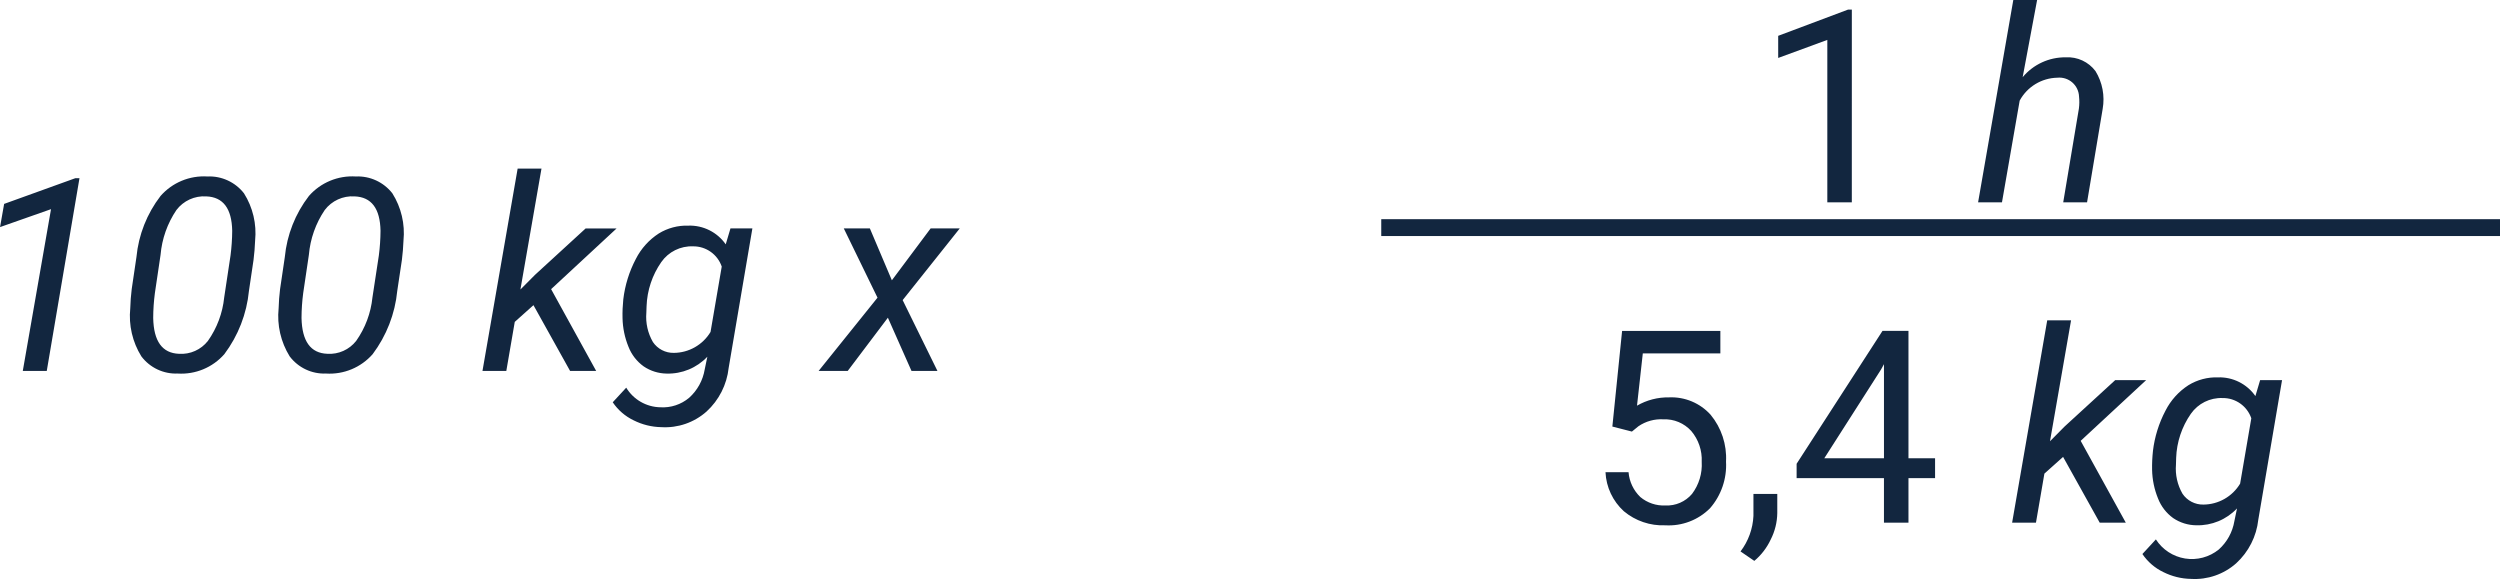
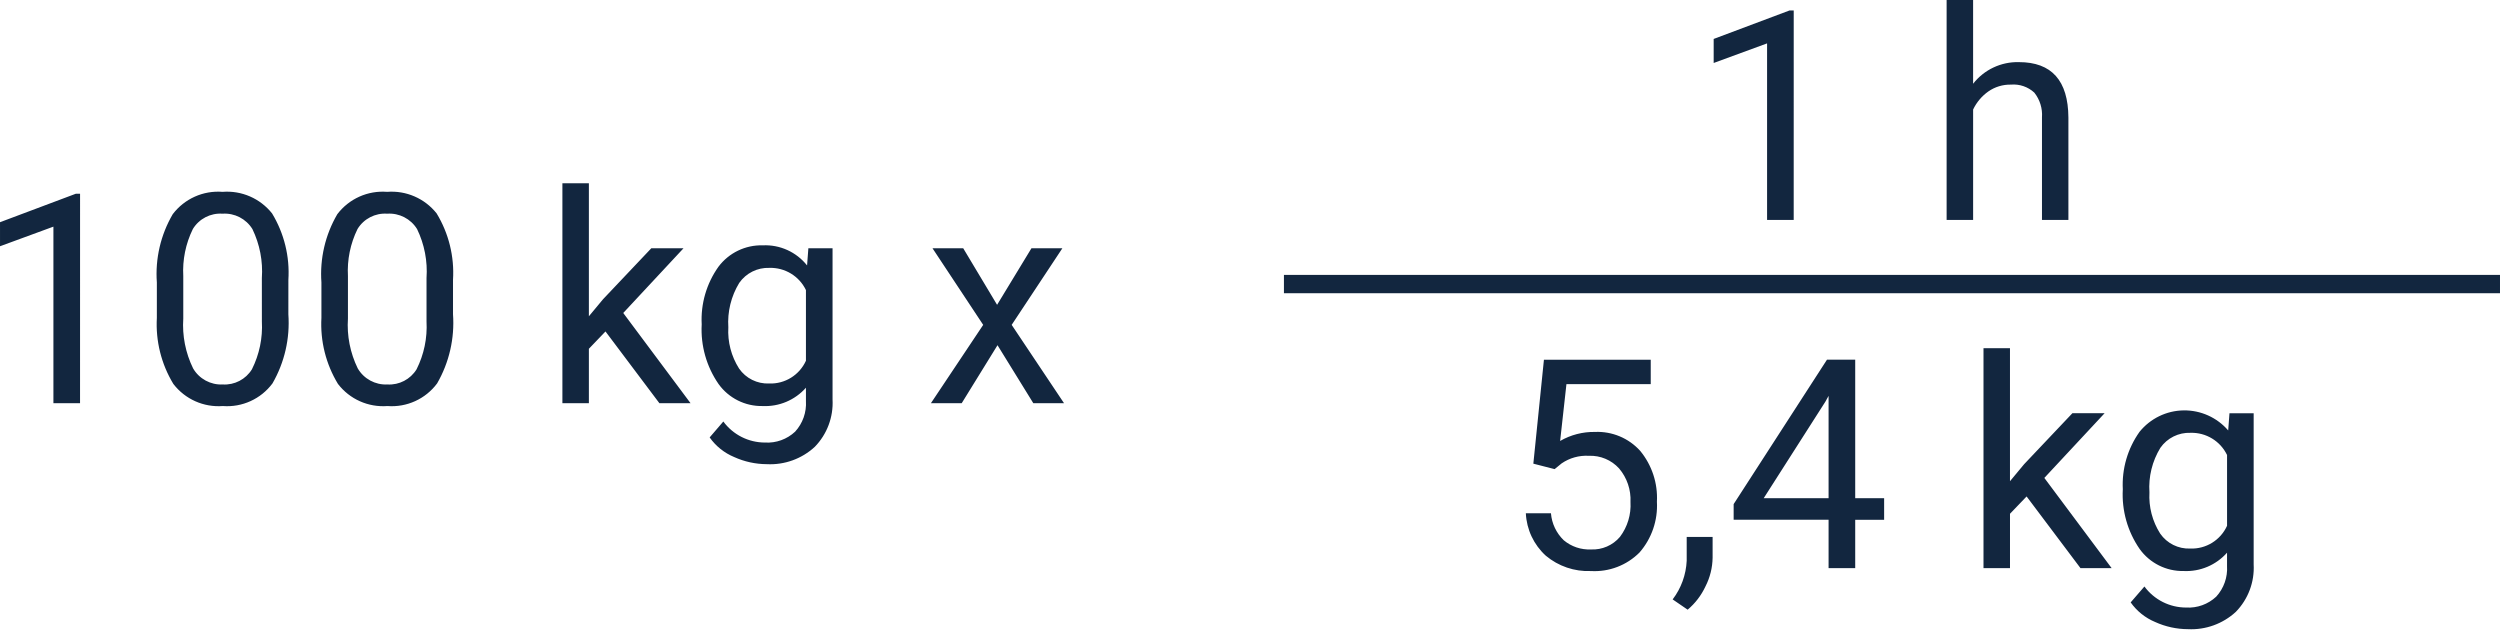
- <svg xmlns="http://www.w3.org/2000/svg" width="148.281" height="34.338" viewBox="0 0 148.281 34.338">
-   <g id="Grupo_1015994" data-name="Grupo 1015994" transform="translate(9631.426 -20276)">
-     <path id="Trazado_737842" data-name="Trazado 737842" d="M-24.652,0h-1.422L-24.4-9.594l-3.023,1.063.242-1.375,4.219-1.523h.25Zm7.766.156a2.567,2.567,0,0,1-2.156-1.02A4.526,4.526,0,0,1-19.7-3.711q.016-.578.086-1.141l.281-1.9a7.043,7.043,0,0,1,1.43-3.625,3.418,3.418,0,0,1,2.781-1.156,2.6,2.6,0,0,1,2.168,1,4.426,4.426,0,0,1,.66,2.8q-.023.586-.094,1.148L-12.66-4.75A7.463,7.463,0,0,1-14.121-.992,3.4,3.4,0,0,1-16.887.156Zm3.133-7a12.092,12.092,0,0,0,.1-1.469q-.039-1.984-1.539-2.039a2.053,2.053,0,0,0-1.77.809,5.606,5.606,0,0,0-.941,2.66l-.336,2.266a11.525,11.525,0,0,0-.1,1.477q.039,2.07,1.531,2.125a2.007,2.007,0,0,0,1.715-.766,5.429,5.429,0,0,0,.965-2.578Zm5.664,7a2.567,2.567,0,0,1-2.156-1.02A4.526,4.526,0,0,1-10.9-3.711q.016-.578.086-1.141l.281-1.9a7.043,7.043,0,0,1,1.43-3.625,3.418,3.418,0,0,1,2.781-1.156,2.6,2.6,0,0,1,2.168,1,4.426,4.426,0,0,1,.66,2.8q-.023.586-.094,1.148L-3.863-4.75A7.463,7.463,0,0,1-5.324-.992,3.4,3.4,0,0,1-8.09.156Zm3.133-7a12.092,12.092,0,0,0,.1-1.469q-.039-1.984-1.539-2.039a2.053,2.053,0,0,0-1.77.809,5.606,5.606,0,0,0-.941,2.66l-.336,2.266a11.525,11.525,0,0,0-.1,1.477Q-9.5-1.07-8.012-1.016A2.007,2.007,0,0,0-6.3-1.781a5.429,5.429,0,0,0,.965-2.578ZM4.215-3.9l-1.109.992L2.605,0H1.191L3.277-12H4.691L3.441-4.828,4.309-5.7l3-2.75H9.145l-3.883,3.6L7.934,0H6.387Zm5.328-.344a6.889,6.889,0,0,1,.746-2.4,3.9,3.9,0,0,1,1.359-1.508A3.151,3.151,0,0,1,13.4-8.617a2.6,2.6,0,0,1,2.219,1.109l.281-.945h1.3L15.793-.18A4.113,4.113,0,0,1,14.48,2.41a3.7,3.7,0,0,1-2.68.926,3.8,3.8,0,0,1-1.645-.406,3.127,3.127,0,0,1-1.238-1.07l.8-.867a2.419,2.419,0,0,0,2.023,1.164,2.425,2.425,0,0,0,1.707-.562,2.9,2.9,0,0,0,.926-1.687l.156-.75a3.2,3.2,0,0,1-2.414,1A2.486,2.486,0,0,1,10.75-.27a2.589,2.589,0,0,1-.9-1.164,4.759,4.759,0,0,1-.352-1.7A8.733,8.733,0,0,1,9.543-4.242Zm1.367.8A2.974,2.974,0,0,0,11.3-1.714a1.461,1.461,0,0,0,1.238.644,2.561,2.561,0,0,0,2.18-1.241l.664-3.878a1.776,1.776,0,0,0-1.7-1.2,2.194,2.194,0,0,0-1.887.936,4.878,4.878,0,0,0-.871,2.614ZM25.473-5.375l2.3-3.078H29.5L26.113-4.2,28.176,0H26.637l-1.4-3.156L22.855,0H21.129l3.492-4.344-2-4.109h1.547Z" transform="translate(-9604 20298)" fill="#12263f" />
-     <path id="Trazado_737843" data-name="Trazado 737843" d="M29.41,17H27.957V7.367l-2.914,1.07V7.125L29.184,5.57h.227ZM39.543,9.578A3.275,3.275,0,0,1,42.1,8.4a2.058,2.058,0,0,1,1.762.816,3.217,3.217,0,0,1,.426,2.246L43.363,17H41.949l.93-5.562a2.968,2.968,0,0,0,.008-.711A1.168,1.168,0,0,0,41.6,9.609a2.6,2.6,0,0,0-2.234,1.359L38.316,17H36.9L38.988,5H40.4Z" transform="translate(-9551 20271)" fill="#12263f" />
-     <path id="Trazado_737844" data-name="Trazado 737844" d="M9.207,11.3l.578-5.672h5.828V6.961h-4.6l-.344,3.1a3.671,3.671,0,0,1,1.9-.492A3.138,3.138,0,0,1,15.035,10.6a4.026,4.026,0,0,1,.914,2.777A3.886,3.886,0,0,1,15,16.145a3.46,3.46,0,0,1-2.652,1.012,3.6,3.6,0,0,1-2.461-.836A3.337,3.337,0,0,1,8.8,14.008h1.367a2.3,2.3,0,0,0,.7,1.473,2.162,2.162,0,0,0,1.484.5,1.95,1.95,0,0,0,1.582-.687,2.874,2.874,0,0,0,.574-1.9,2.638,2.638,0,0,0-.621-1.832,2.113,2.113,0,0,0-1.652-.691,2.383,2.383,0,0,0-1.484.414l-.383.313Zm8.422,7.969-.82-.562a3.77,3.77,0,0,0,.766-2.109v-1.3h1.414v1.133A3.559,3.559,0,0,1,18.6,18,3.7,3.7,0,0,1,17.629,19.266ZM26.77,13.18h1.578v1.18H26.77V17H25.316V14.359h-5.18v-.852L25.23,5.625H26.77Zm-4.992,0h3.539V7.6l-.172.313ZM35.941,13.1l-1.109.992L34.332,17H32.918L35,5h1.414l-1.25,7.172.867-.875,3-2.75h1.836l-3.883,3.6L39.66,17H38.113Zm5.328-.344a6.889,6.889,0,0,1,.746-2.4,3.9,3.9,0,0,1,1.359-1.508,3.151,3.151,0,0,1,1.754-.465,2.6,2.6,0,0,1,2.219,1.109l.281-.945h1.3L47.52,16.82a4.113,4.113,0,0,1-1.312,2.59,3.7,3.7,0,0,1-2.68.926,3.8,3.8,0,0,1-1.645-.406,3.127,3.127,0,0,1-1.238-1.07l.8-.867a2.536,2.536,0,0,0,3.73.6,2.9,2.9,0,0,0,.926-1.687l.156-.75a3.2,3.2,0,0,1-2.414,1,2.486,2.486,0,0,1-1.371-.426,2.589,2.589,0,0,1-.9-1.164,4.759,4.759,0,0,1-.352-1.7A8.733,8.733,0,0,1,41.27,12.758Zm1.367.8a2.974,2.974,0,0,0,.387,1.728,1.461,1.461,0,0,0,1.238.644,2.561,2.561,0,0,0,2.18-1.241l.664-3.878a1.776,1.776,0,0,0-1.7-1.2,2.194,2.194,0,0,0-1.887.936,4.878,4.878,0,0,0-.871,2.614Z" transform="translate(-9545 20290)" fill="#12263f" />
-     <path id="Trazado_737845" data-name="Trazado 737845" d="M0,0H66.355" transform="translate(-9549.5 20289.5)" fill="none" stroke="#12263f" stroke-width="1" />
+ <svg xmlns="http://www.w3.org/2000/svg" width="136.414" height="34.328" viewBox="0 0 136.414 34.328">
+   <g id="Grupo_1016013" data-name="Grupo 1016013" transform="translate(9284.559 -20507)">
+     <path id="Trazado_737887" data-name="Trazado 737887" d="M-22.191,0h-1.453V-9.633l-2.914,1.07V-9.875l4.141-1.555h.227Zm11.367-4.852a6.61,6.61,0,0,1-.867,3.773A3.084,3.084,0,0,1-14.4.156a3.107,3.107,0,0,1-2.7-1.207A6.274,6.274,0,0,1-18-4.656v-1.93a6.463,6.463,0,0,1,.867-3.727,3.108,3.108,0,0,1,2.719-1.219,3.136,3.136,0,0,1,2.7,1.176,6.237,6.237,0,0,1,.891,3.629ZM-12.27-6.828A5.3,5.3,0,0,0-12.785-9.5a1.775,1.775,0,0,0-1.633-.84,1.751,1.751,0,0,0-1.617.836,5.171,5.171,0,0,0-.523,2.57v2.313A5.381,5.381,0,0,0-16.023-1.9a1.771,1.771,0,0,0,1.621.879,1.747,1.747,0,0,0,1.59-.828,5.186,5.186,0,0,0,.543-2.609ZM-1.84-4.852a6.61,6.61,0,0,1-.867,3.773A3.084,3.084,0,0,1-5.418.156a3.107,3.107,0,0,1-2.7-1.207A6.274,6.274,0,0,1-9.02-4.656v-1.93a6.463,6.463,0,0,1,.867-3.727,3.108,3.108,0,0,1,2.719-1.219,3.136,3.136,0,0,1,2.7,1.176A6.237,6.237,0,0,1-1.84-6.727ZM-3.285-6.828A5.3,5.3,0,0,0-3.8-9.5a1.775,1.775,0,0,0-1.633-.84,1.751,1.751,0,0,0-1.617.836,5.171,5.171,0,0,0-.523,2.57v2.313A5.381,5.381,0,0,0-7.039-1.9a1.771,1.771,0,0,0,1.621.879,1.747,1.747,0,0,0,1.59-.828,5.186,5.186,0,0,0,.543-2.609ZM6.48-3.914l-.906.945V0H4.129V-12H5.574v7.258l.773-.93L8.98-8.453h1.758L7.449-4.922,11.121,0h-1.7ZM11.73-4.3a4.968,4.968,0,0,1,.914-3.145,2.923,2.923,0,0,1,2.422-1.168A2.908,2.908,0,0,1,17.48-7.516l.07-.937h1.32V-.2A3.439,3.439,0,0,1,17.9,2.383a3.589,3.589,0,0,1-2.613.945A4.348,4.348,0,0,1,13.5,2.938a3.08,3.08,0,0,1-1.336-1.07L12.91,1a2.826,2.826,0,0,0,2.273,1.148,2.214,2.214,0,0,0,1.645-.594,2.269,2.269,0,0,0,.59-1.672V-.844a2.971,2.971,0,0,1-2.367,1,2.887,2.887,0,0,1-2.4-1.2A5.224,5.224,0,0,1,11.73-4.3Zm1.453.164a3.79,3.79,0,0,0,.586,2.246,1.9,1.9,0,0,0,1.641.816,2.117,2.117,0,0,0,2.008-1.242V-6.172a2.142,2.142,0,0,0-1.992-1.211,1.921,1.921,0,0,0-1.648.82A4.128,4.128,0,0,0,13.184-4.133ZM27.848-5.367l1.875-3.086H31.41l-2.766,4.18L31.5,0H29.824L27.871-3.164,25.918,0h-1.68L27.09-4.273l-2.766-4.18H26Z" transform="translate(-9258 20529)" fill="#12263f" />
+     <path id="Trazado_737888" data-name="Trazado 737888" d="M29.316,15H27.863V5.367l-2.914,1.07V5.125L29.09,3.57h.227Zm9.789-7.43a3.073,3.073,0,0,1,2.5-1.18q2.68,0,2.7,3.023V15H42.863V9.406a1.946,1.946,0,0,0-.418-1.352,1.675,1.675,0,0,0-1.277-.437,2.086,2.086,0,0,0-1.234.375,2.546,2.546,0,0,0-.828.984V15H37.66V3h1.445Z" transform="translate(-9216 20504)" fill="#12263f" />
+     <path id="Trazado_737889" data-name="Trazado 737889" d="M9.109,9.3l.578-5.672h5.828V4.961h-4.6l-.344,3.1a3.671,3.671,0,0,1,1.9-.492A3.138,3.138,0,0,1,14.938,8.6a4.026,4.026,0,0,1,.914,2.777,3.886,3.886,0,0,1-.949,2.77,3.46,3.46,0,0,1-2.652,1.012,3.6,3.6,0,0,1-2.461-.836A3.337,3.337,0,0,1,8.7,12.008H10.07a2.3,2.3,0,0,0,.7,1.473,2.162,2.162,0,0,0,1.484.5,1.95,1.95,0,0,0,1.582-.687,2.874,2.874,0,0,0,.574-1.9,2.638,2.638,0,0,0-.621-1.832,2.113,2.113,0,0,0-1.652-.691,2.383,2.383,0,0,0-1.484.414l-.383.313Zm8.422,7.969-.82-.562a3.77,3.77,0,0,0,.766-2.109v-1.3h1.414v1.133A3.559,3.559,0,0,1,18.5,16,3.7,3.7,0,0,1,17.531,17.266Zm9.141-6.086H28.25v1.18H26.672V15H25.219V12.359h-5.18v-.852l5.094-7.883h1.539Zm-4.992,0h3.539V5.6l-.172.313Zm14.344-.094-.906.945V15H33.672V3h1.445v7.258l.773-.93,2.633-2.781h1.758l-3.289,3.531L40.664,15h-1.7Zm5.25-.383a4.968,4.968,0,0,1,.914-3.145,3.151,3.151,0,0,1,4.836-.074l.07-.937h1.32V14.8a3.439,3.439,0,0,1-.973,2.586,3.589,3.589,0,0,1-2.613.945,4.348,4.348,0,0,1-1.789-.391,3.08,3.08,0,0,1-1.336-1.07l.75-.867a2.826,2.826,0,0,0,2.273,1.148,2.214,2.214,0,0,0,1.645-.594,2.269,2.269,0,0,0,.59-1.672v-.727a2.971,2.971,0,0,1-2.367,1,2.887,2.887,0,0,1-2.4-1.2A5.224,5.224,0,0,1,41.273,10.7Zm1.453.164a3.79,3.79,0,0,0,.586,2.246,1.9,1.9,0,0,0,1.641.816,2.117,2.117,0,0,0,2.008-1.242V8.828a2.142,2.142,0,0,0-1.992-1.211,1.921,1.921,0,0,0-1.648.82A4.128,4.128,0,0,0,42.727,10.867Z" transform="translate(-9210 20523)" fill="#12263f" />
+     <path id="Trazado_737890" data-name="Trazado 737890" d="M0,0H66.355" transform="translate(-9214.5 20522.5)" fill="none" stroke="#12263f" stroke-width="1" />
  </g>
</svg>
